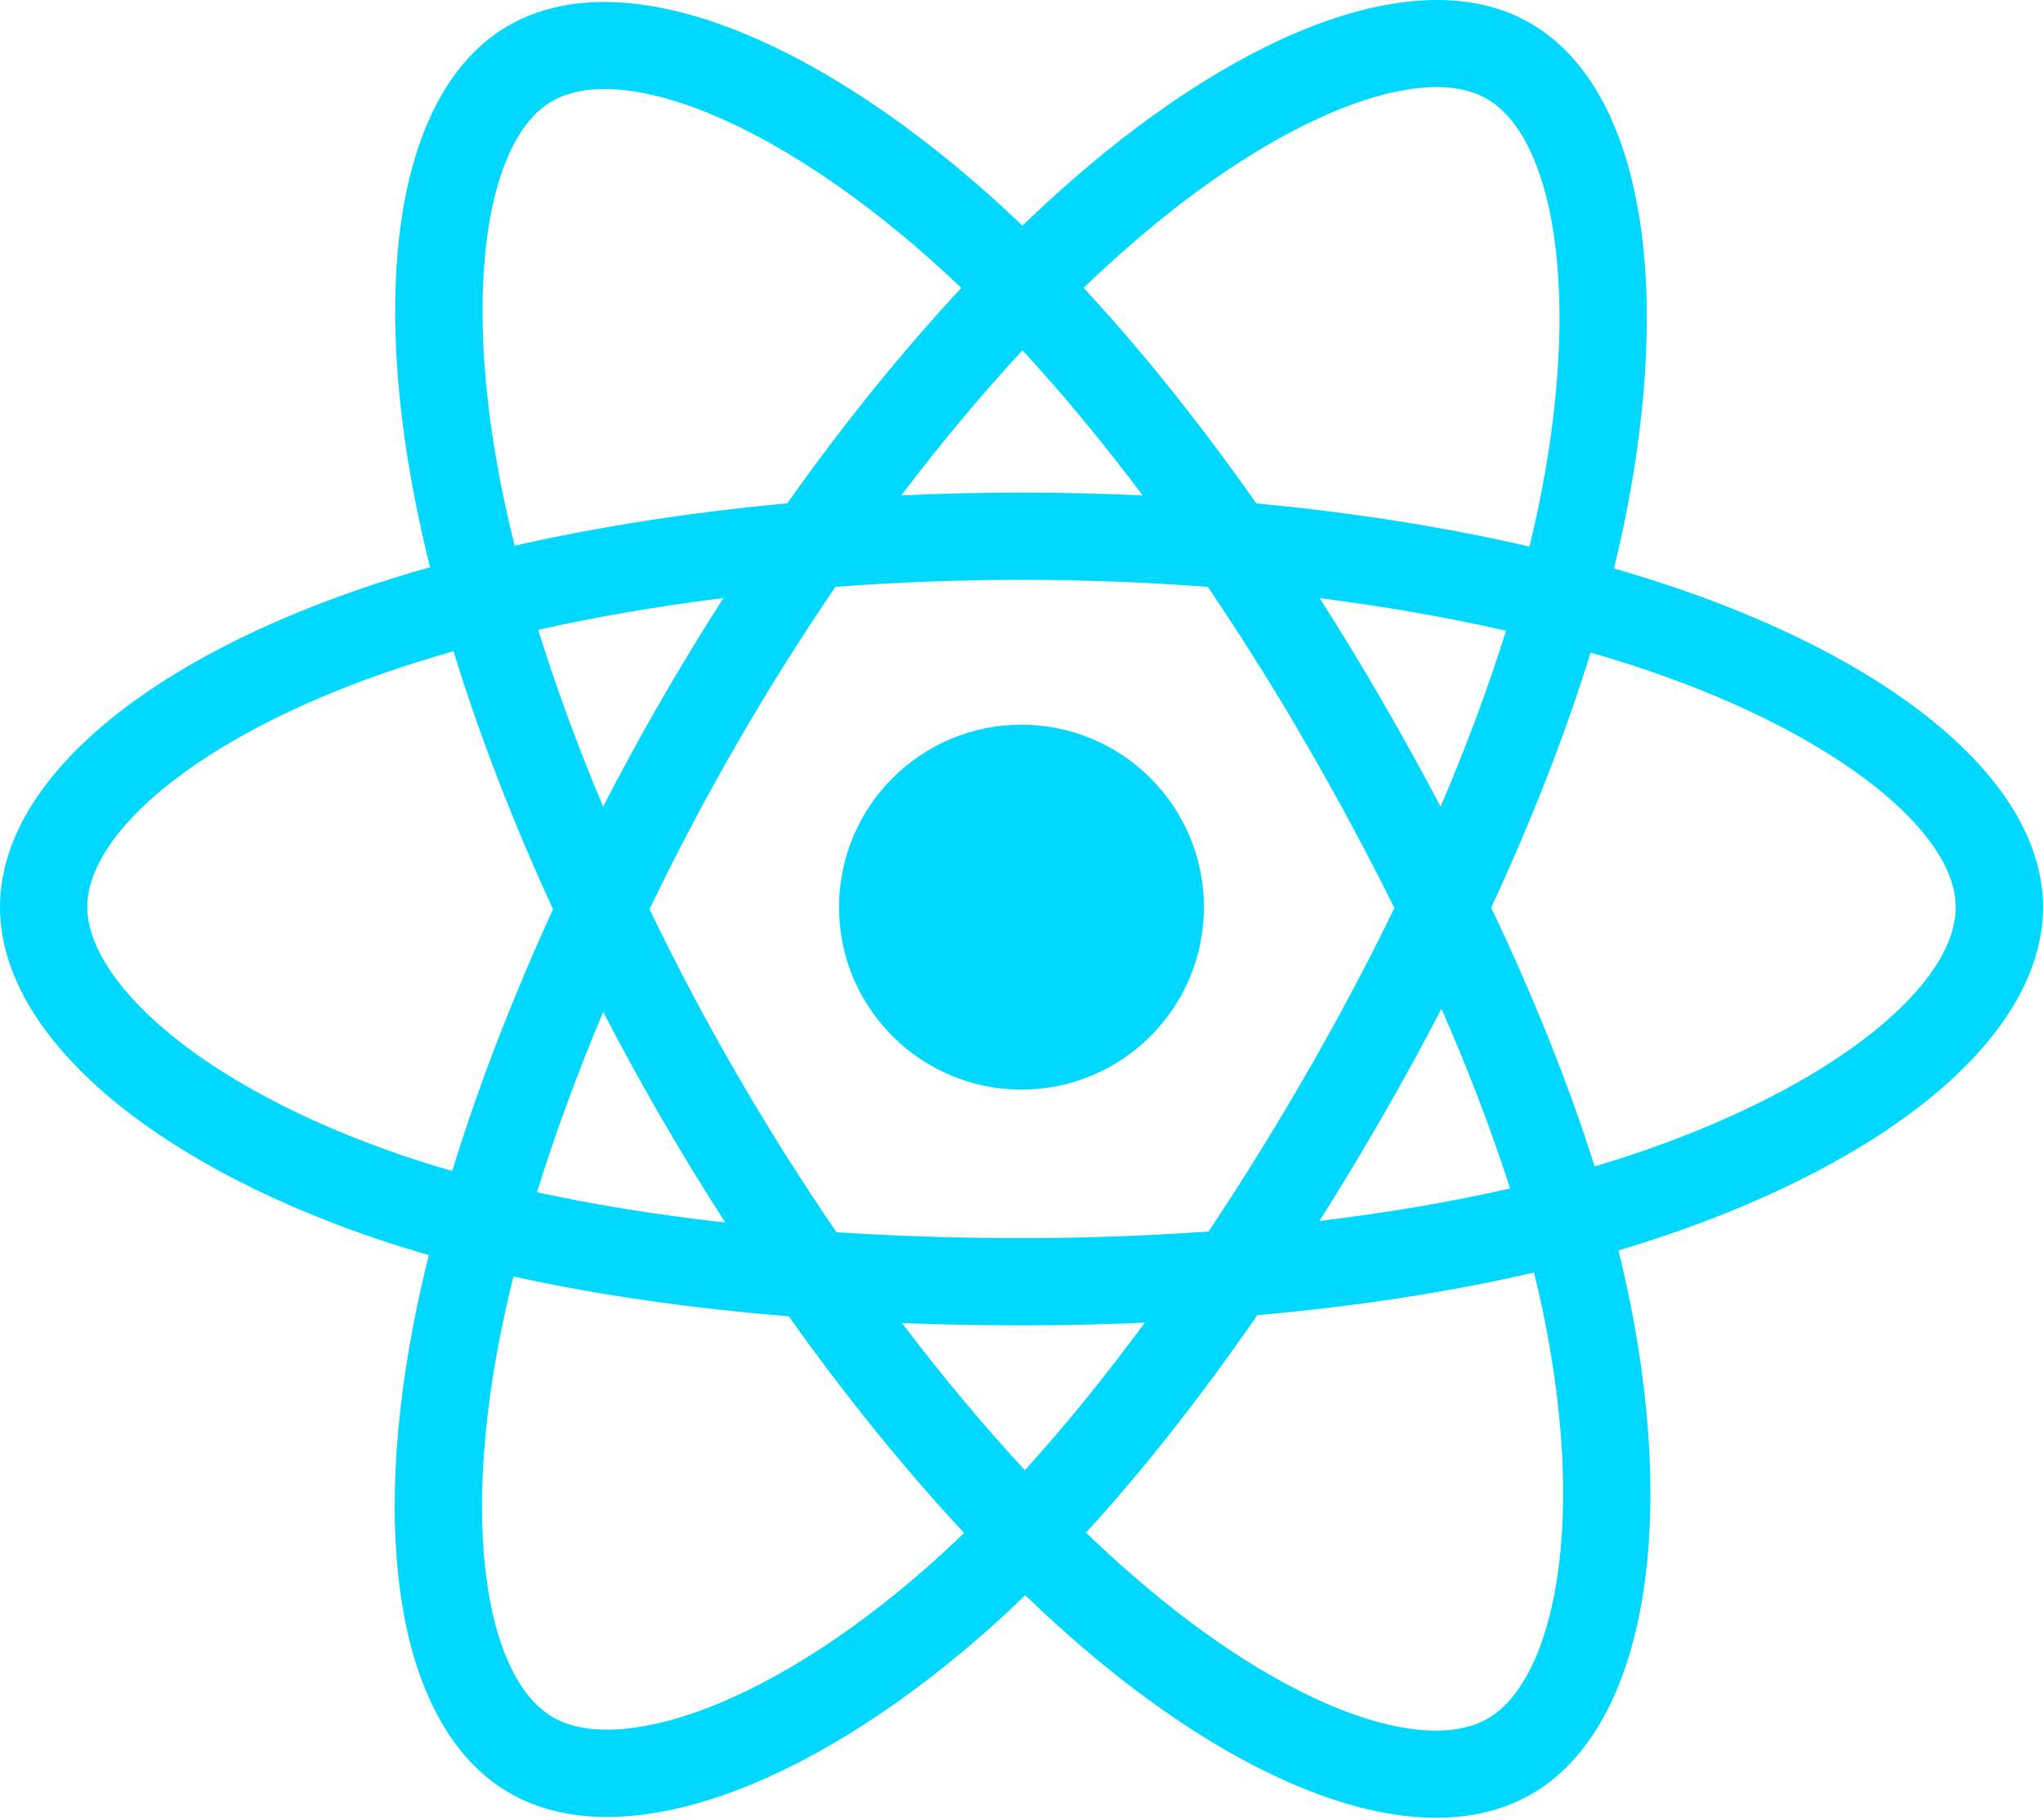
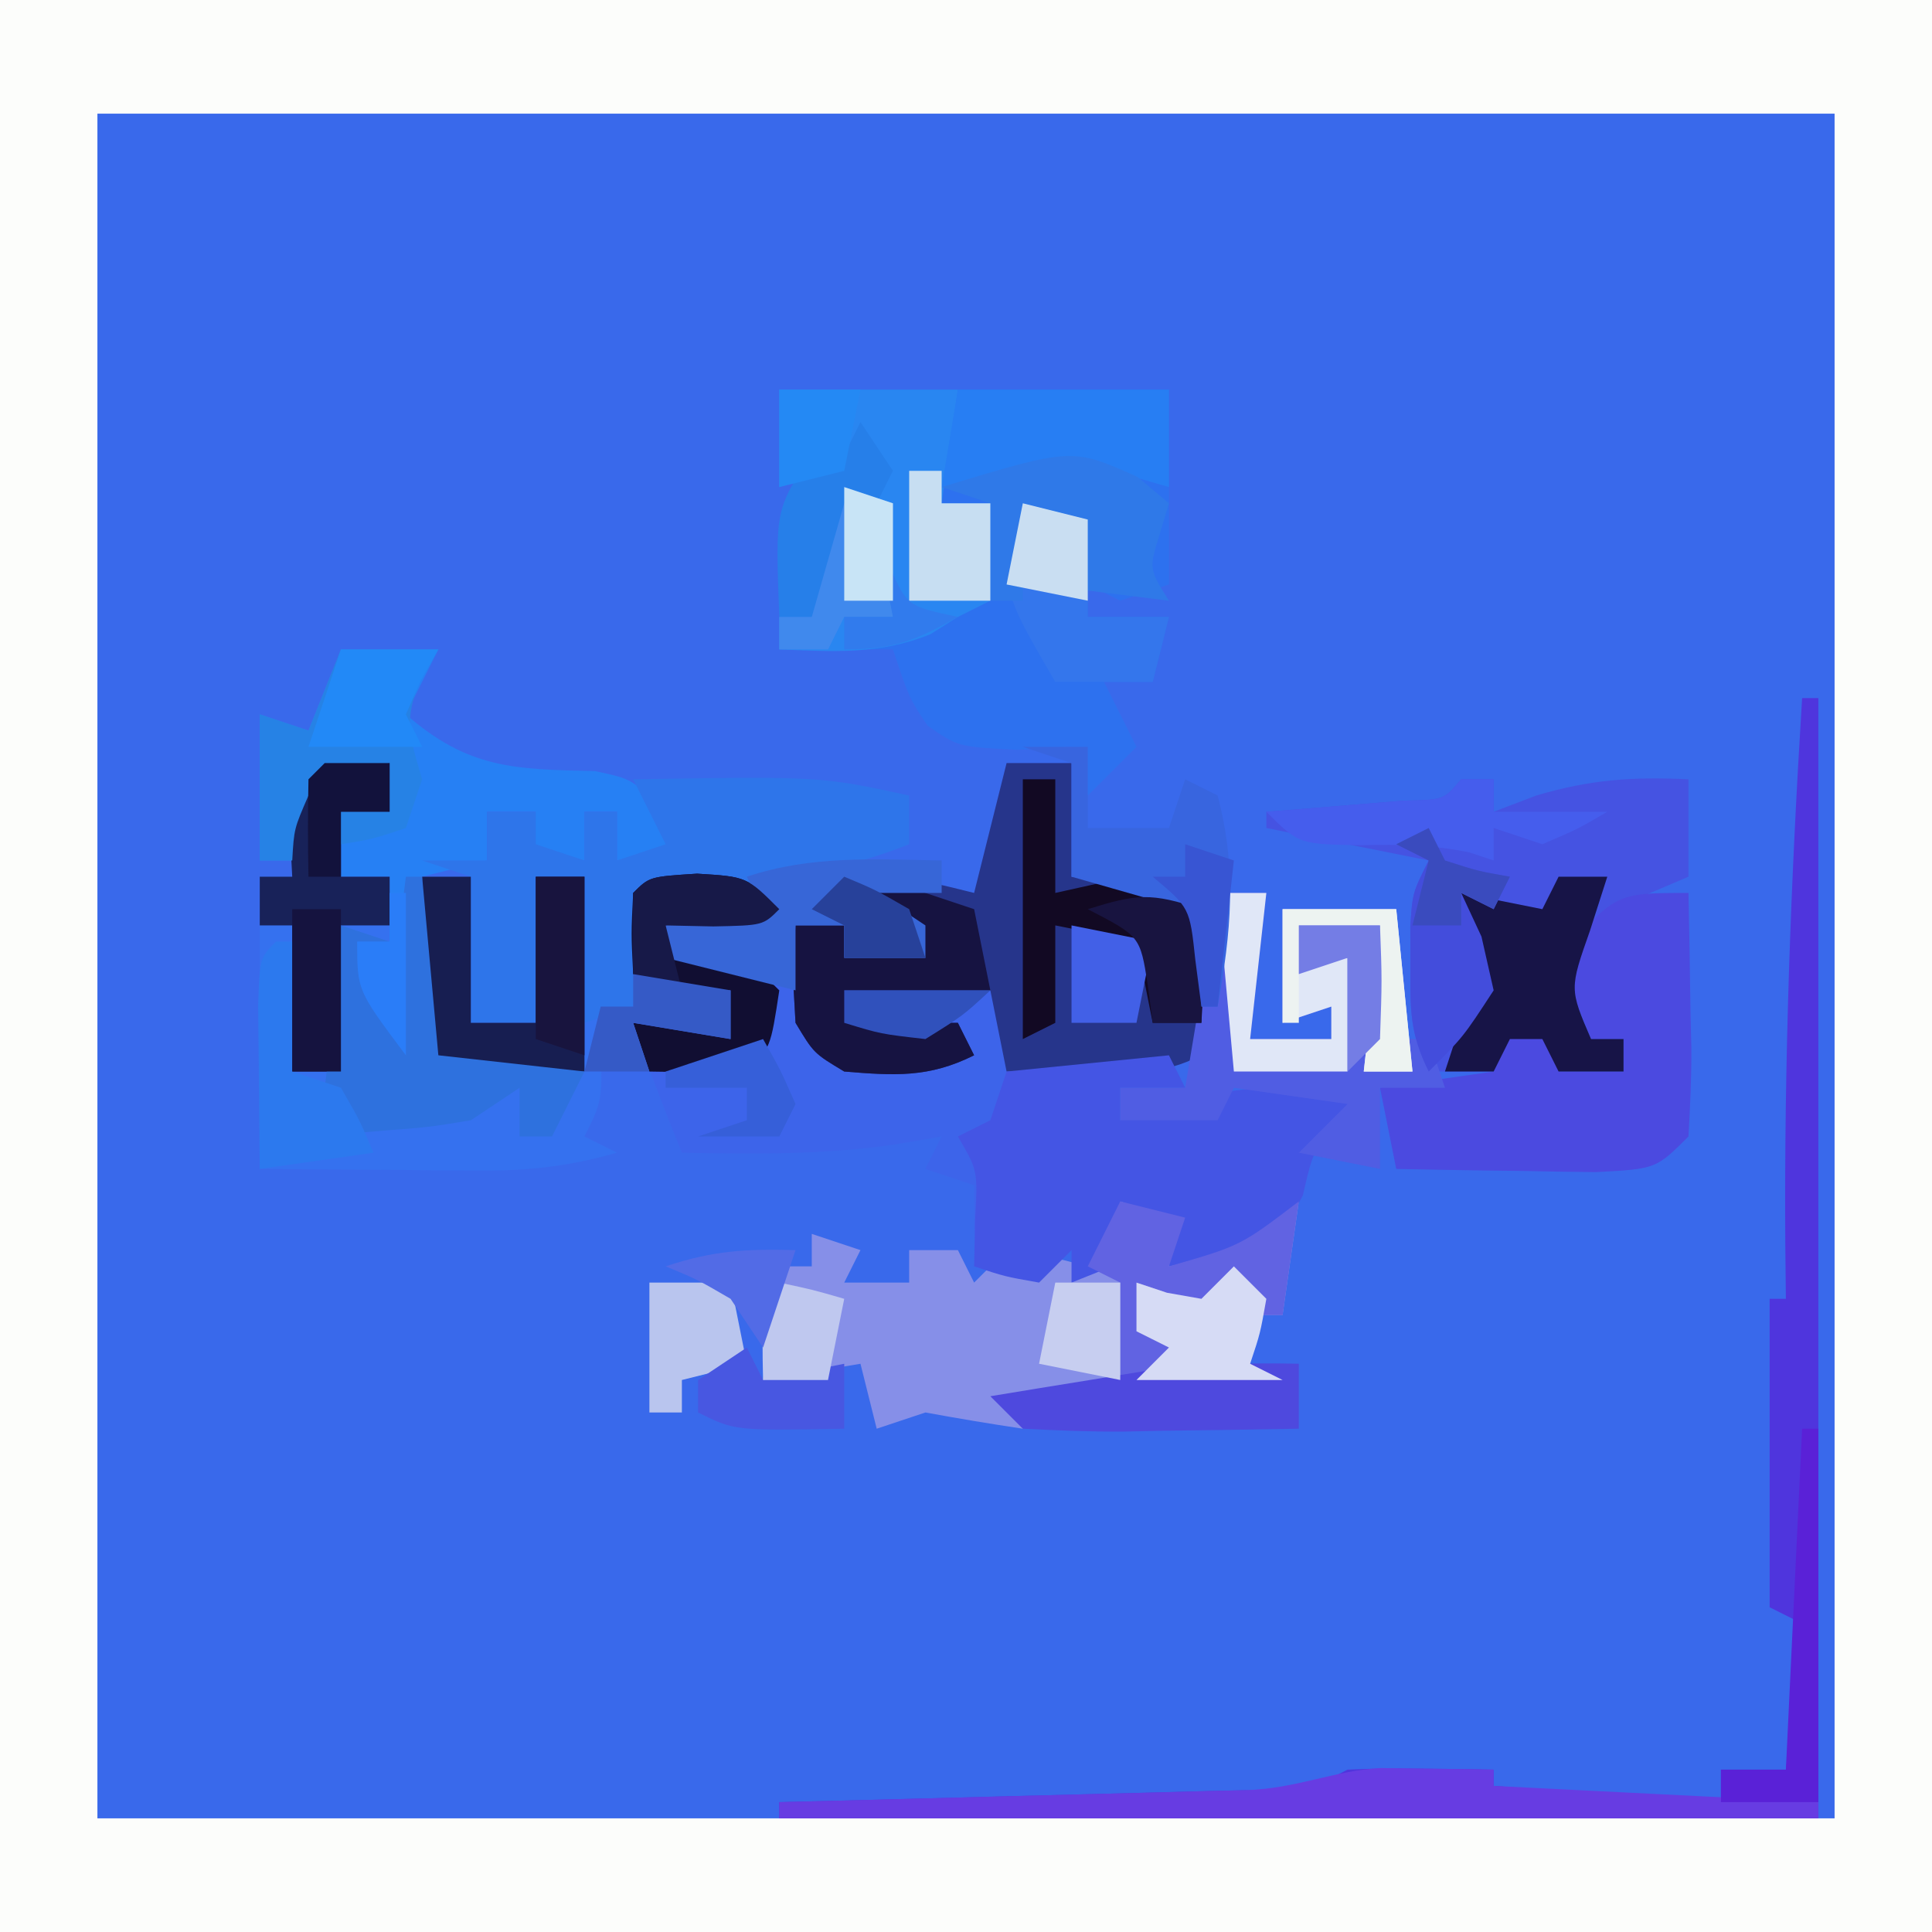
- <svg xmlns="http://www.w3.org/2000/svg" aria-hidden="true" role="img" class="iconify iconify--logos" width="35.93" height="32" preserveAspectRatio="xMidYMid meet" viewBox="0 0 256 228">
-   <path fill="#00D8FF" d="M210.483 73.824a171.49 171.49 0 0 0-8.24-2.597c.465-1.9.893-3.777 1.273-5.621c6.238-30.281 2.16-54.676-11.769-62.708c-13.355-7.7-35.196.329-57.254 19.526a171.23 171.23 0 0 0-6.375 5.848a155.866 155.866 0 0 0-4.241-3.917C100.759 3.829 77.587-4.822 63.673 3.233C50.33 10.957 46.379 33.89 51.995 62.588a170.974 170.974 0 0 0 1.892 8.48c-3.28.932-6.445 1.924-9.474 2.98C17.309 83.498 0 98.307 0 113.668c0 15.865 18.582 31.778 46.812 41.427a145.52 145.52 0 0 0 6.921 2.165a167.467 167.467 0 0 0-2.01 9.138c-5.354 28.2-1.173 50.591 12.134 58.266c13.744 7.926 36.812-.22 59.273-19.855a145.567 145.567 0 0 0 5.342-4.923a168.064 168.064 0 0 0 6.92 6.314c21.758 18.722 43.246 26.282 56.54 18.586c13.731-7.949 18.194-32.003 12.4-61.268a145.016 145.016 0 0 0-1.535-6.842c1.62-.48 3.21-.974 4.76-1.488c29.348-9.723 48.443-25.443 48.443-41.52c0-15.417-17.868-30.326-45.517-39.844Zm-6.365 70.984c-1.4.463-2.836.91-4.3 1.345c-3.24-10.257-7.612-21.163-12.963-32.432c5.106-11 9.31-21.767 12.459-31.957c2.619.758 5.16 1.557 7.61 2.4c23.69 8.156 38.14 20.213 38.14 29.504c0 9.896-15.606 22.743-40.946 31.14Zm-10.514 20.834c2.562 12.94 2.927 24.64 1.23 33.787c-1.524 8.219-4.59 13.698-8.382 15.893c-8.067 4.67-25.32-1.4-43.927-17.412a156.726 156.726 0 0 1-6.437-5.87c7.214-7.889 14.423-17.06 21.459-27.246c12.376-1.098 24.068-2.894 34.671-5.345a134.17 134.17 0 0 1 1.386 6.193ZM87.276 214.515c-7.882 2.783-14.16 2.863-17.955.675c-8.075-4.657-11.432-22.636-6.853-46.752a156.923 156.923 0 0 1 1.869-8.499c10.486 2.32 22.093 3.988 34.498 4.994c7.084 9.967 14.501 19.128 21.976 27.15a134.668 134.668 0 0 1-4.877 4.492c-9.933 8.682-19.886 14.842-28.658 17.94ZM50.35 144.747c-12.483-4.267-22.792-9.812-29.858-15.863c-6.35-5.437-9.555-10.836-9.555-15.216c0-9.322 13.897-21.212 37.076-29.293c2.813-.98 5.757-1.905 8.812-2.773c3.204 10.42 7.406 21.315 12.477 32.332c-5.137 11.18-9.399 22.249-12.634 32.792a134.718 134.718 0 0 1-6.318-1.979Zm12.378-84.26c-4.811-24.587-1.616-43.134 6.425-47.789c8.564-4.958 27.502 2.111 47.463 19.835a144.318 144.318 0 0 1 3.841 3.545c-7.438 7.987-14.787 17.08-21.808 26.988c-12.04 1.116-23.565 2.908-34.161 5.309a160.342 160.342 0 0 1-1.76-7.887Zm110.427 27.268a347.8 347.8 0 0 0-7.785-12.803c8.168 1.033 15.994 2.404 23.343 4.08c-2.206 7.072-4.956 14.465-8.193 22.045a381.151 381.151 0 0 0-7.365-13.322Zm-45.032-43.861c5.044 5.465 10.096 11.566 15.065 18.186a322.04 322.04 0 0 0-30.257-.006c4.974-6.559 10.069-12.652 15.192-18.18ZM82.802 87.83a323.167 323.167 0 0 0-7.227 13.238c-3.184-7.553-5.909-14.98-8.134-22.152c7.304-1.634 15.093-2.97 23.209-3.984a321.524 321.524 0 0 0-7.848 12.897Zm8.081 65.352c-8.385-.936-16.291-2.203-23.593-3.793c2.26-7.3 5.045-14.885 8.298-22.6a321.187 321.187 0 0 0 7.257 13.246c2.594 4.48 5.28 8.868 8.038 13.147Zm37.542 31.03c-5.184-5.592-10.354-11.779-15.403-18.433c4.902.192 9.899.29 14.978.29c5.218 0 10.376-.117 15.453-.343c-4.985 6.774-10.018 12.97-15.028 18.486Zm52.198-57.817c3.422 7.8 6.306 15.345 8.596 22.52c-7.422 1.694-15.436 3.058-23.88 4.071a382.417 382.417 0 0 0 7.859-13.026a347.403 347.403 0 0 0 7.425-13.565Zm-16.898 8.101a358.557 358.557 0 0 1-12.281 19.815a329.4 329.4 0 0 1-23.444.823c-7.967 0-15.716-.248-23.178-.732a310.202 310.202 0 0 1-12.513-19.846h.001a307.41 307.41 0 0 1-10.923-20.627a310.278 310.278 0 0 1 10.89-20.637l-.001.001a307.318 307.318 0 0 1 12.413-19.761c7.613-.576 15.42-.876 23.31-.876H128c7.926 0 15.743.303 23.354.883a329.357 329.357 0 0 1 12.335 19.695a358.489 358.489 0 0 1 11.036 20.54a329.472 329.472 0 0 1-11 20.722Zm22.56-122.124c8.572 4.944 11.906 24.881 6.52 51.026c-.344 1.668-.73 3.367-1.15 5.09c-10.622-2.452-22.155-4.275-34.23-5.408c-7.034-10.017-14.323-19.124-21.64-27.008a160.789 160.789 0 0 1 5.888-5.4c18.9-16.447 36.564-22.941 44.612-18.3ZM128 90.808c12.625 0 22.86 10.235 22.86 22.86s-10.235 22.86-22.86 22.86s-22.86-10.235-22.86-22.86s10.235-22.86 22.86-22.86Z" />
+ <svg xmlns="http://www.w3.org/2000/svg" version="1.1" width="119" height="119">
+   <path d="M0 0 C39.27 0 78.54 0 119 0 C119 39.27 119 78.54 119 119 C79.73 119 40.46 119 0 119 C0 79.73 0 40.46 0 0 Z " fill="#3969EB" transform="translate(0,0)" />
+   <path d="M0 0 C39.27 0 78.54 0 119 0 C119 39.27 119 78.54 119 119 C79.73 119 40.46 119 0 119 C0 79.73 0 40.46 0 0 Z M6 7 C6 41.65 6 76.3 6 112 C41.31 112 76.62 112 113 112 C113 77.35 113 42.7 113 7 C77.69 7 42.38 7 6 7 Z " fill="#FCFDFB" transform="translate(0,0)" />
+   <path d="M0 0 C1.32 0 2.64 0 4 0 C4 2.31 4 4.62 4 7 C5.702 7.217 5.702 7.217 7.438 7.438 C11 8 11 8 12 9 C12.072 10.519 12.084 12.042 12.062 13.562 C12.053 14.389 12.044 15.215 12.035 16.066 C12.024 16.704 12.012 17.343 12 18 C9.475 19.262 7.688 19.099 4.875 19.062 C3.965 19.053 3.055 19.044 2.117 19.035 C1.069 19.018 1.069 19.018 0 19 C-0.553 21.076 -1 22.844 -1 25 C-1.315 26.338 -1.646 27.672 -2 29 C-2 28.01 -2 27.02 -2 26 C-2.99 25.67 -3.98 25.34 -5 25 C-4.67 24.34 -4.34 23.68 -4 23 C-5.454 23.247 -5.454 23.247 -6.938 23.5 C-11.295 24.134 -15.606 24.09 -20 24 C-21.075 21.348 -22.095 18.716 -23 16 C-21.02 16.33 -19.04 16.66 -17 17 C-17 16.01 -17 15.02 -17 14 C-17.804 14.021 -18.609 14.041 -19.438 14.062 C-22 14 -22 14 -23 13 C-23.125 10.5 -23.125 10.5 -23 8 C-21.486 6.486 -20.075 6.787 -17.965 6.684 C-17.156 6.642 -16.347 6.6 -15.514 6.557 C-14.238 6.498 -14.238 6.498 -12.938 6.438 C-12.083 6.394 -11.229 6.351 -10.35 6.307 C-8.233 6.2 -6.117 6.1 -4 6 C-4 6.66 -4 7.32 -4 8 C-3.34 8 -2.68 8 -2 8 C-1.34 5.36 -0.68 2.72 0 0 Z " fill="#3D64EA" transform="translate(62,47)" />
+   <path d="M0 0 C7.92 0 15.84 0 24 0 C24 4 24 8 24 12 C23.01 12.33 22.02 12.66 21 13 C20.34 12.67 19.68 12.34 19 12 C19 12.66 19 13.32 19 14 C20.65 14 22.3 14 24 14 C23.67 15.32 23.34 16.64 23 18 C22.01 18 21.02 18 20 18 C20.66 19.32 21.32 20.64 22 22 C21.01 22.99 20.02 23.98 19 25 C18.67 24.01 18.34 23.02 18 22 C16.907 22.062 15.814 22.124 14.688 22.188 C11 22 11 22 9.125 20.688 C8 19 8 19 7 16 C4.69 16 2.38 16 0 16 C0 15.34 0 14.68 0 14 C0.66 13.67 1.32 13.34 2 13 C2.495 11.268 2.495 11.268 3 9.5 C3.495 7.768 3.495 7.768 4 6 C4.66 5.67 5.32 5.34 6 5 C2.224 4.702 2.224 4.702 0 6 C0 4.02 0 2.04 0 0 Z " fill="#2D71EF" transform="translate(48,24)" />
+   <path d="M0 0 C1.32 0 2.64 0 4 0 C4 0.99 4 1.98 4 3 C3.01 3 2.02 3 1 3 C1 4.32 1 5.64 1 7 C1.99 7 2.98 7 4 7 C4 8.32 4 9.64 4 11 C3.34 11 2.68 11 2 11 C2.66 12.32 3.32 13.64 4 15 C4.33 12.36 4.66 9.72 5 7 C6.32 7 7.64 7 9 7 C9 9.97 9 12.94 9 16 C10.32 16 11.64 16 13 16 C13 13.03 13 10.06 13 7 C13.99 7 14.98 7 16 7 C16.168 8.771 16.335 10.542 16.5 12.312 C16.593 13.299 16.686 14.285 16.781 15.301 C17.209 20.582 17.209 20.582 16 23 C16.66 23.33 17.32 23.66 18 24 C15.148 24.814 12.634 25.119 9.672 25.098 C8.873 25.094 8.073 25.091 7.25 25.088 C6.425 25.08 5.6 25.071 4.75 25.062 C3.91 25.058 3.069 25.053 2.203 25.049 C0.135 25.037 -1.932 25.019 -4 25 C-4 19 -4 13 -4 7 C-3.34 7 -2.68 7 -2 7 C-2.041 6.216 -2.083 5.433 -2.125 4.625 C-2 2 -2 2 0 0 Z " fill="#3571EF" transform="translate(20,47)" />
+   <path d="M0 0 C1.32 0.33 2.64 0.66 4 1 C3.67 1.99 3.34 2.98 3 4 C7.415 2.73 7.415 2.73 11 0 C10.67 2.31 10.34 4.62 10 7 C9.34 7 8.68 7 8 7 C8 7.99 8 8.98 8 10 C8.66 10.33 9.32 10.66 10 11 C8.519 11.073 8.519 11.073 7.008 11.148 C5.726 11.223 4.445 11.298 3.125 11.375 C1.211 11.479 1.211 11.479 -0.742 11.586 C-4.081 11.672 -4.081 11.672 -6 14 C-8.005 13.701 -10.006 13.366 -12 13 C-12.99 13.33 -13.98 13.66 -15 14 C-15.33 12.68 -15.66 11.36 -16 10 C-17.98 10.33 -19.96 10.66 -22 11 C-21.67 8.69 -21.34 6.38 -21 4 C-20.34 4 -19.68 4 -19 4 C-19 3.34 -19 2.68 -19 2 C-18.01 2.33 -17.02 2.66 -16 3 C-16.33 3.66 -16.66 4.32 -17 5 C-15.68 5 -14.36 5 -13 5 C-13 4.34 -13 3.68 -13 3 C-12.01 3 -11.02 3 -10 3 C-9.67 3.66 -9.34 4.32 -9 5 C-8.34 4.34 -7.68 3.68 -7 3 C-4.375 3.375 -4.375 3.375 -2 4 C-1.34 2.68 -0.68 1.36 0 0 Z " fill="#868FE8" transform="translate(69,74)" />
+   <path d="M0 0 C1.32 0 2.64 0 4 0 C4 2.31 4 4.62 4 7 C5.702 7.217 5.702 7.217 7.438 7.438 C11 8 11 8 12 9 C12.072 10.519 12.084 12.042 12.062 13.562 C12.053 14.389 12.044 15.215 12.035 16.066 C12.024 16.704 12.012 17.343 12 18 C9.475 19.262 7.688 19.099 4.875 19.062 C3.965 19.053 3.055 19.044 2.117 19.035 C1.069 19.018 1.069 19.018 0 19 C-0.33 17.35 -0.66 15.7 -1 14 C-3.97 14 -6.94 14 -10 14 C-9.67 14.66 -9.34 15.32 -9 16 C-7.02 16 -5.04 16 -3 16 C-2.67 16.66 -2.34 17.32 -2 18 C-4.799 19.399 -6.905 19.253 -10 19 C-11.875 17.875 -11.875 17.875 -13 16 C-13.188 12.812 -13.188 12.812 -13 10 C-12.01 10 -11.02 10 -10 10 C-10 10.66 -10 11.32 -10 12 C-8.35 12 -6.7 12 -5 12 C-5.959 9.669 -5.959 9.669 -9 8 C-6 7 -6 7 -2 8 C-1.34 5.36 -0.68 2.72 0 0 Z " fill="#26358B" transform="translate(62,47)" />
+   <path d="M0 0 C0.66 0 1.32 0 2 0 C2 0.66 2 1.32 2 2 C2.866 1.67 3.732 1.34 4.625 1 C7.957 0.013 10.552 -0.164 14 0 C14 1.98 14 3.96 14 6 C13.031 6.412 12.061 6.825 11.062 7.25 C7.93 8.65 7.93 8.65 7.062 11 C6.878 13.21 6.878 13.21 8 16 C8.66 16 9.32 16 10 16 C10 16.66 10 17.32 10 18 C8.68 18 7.36 18 6 18 C5.67 17.34 5.34 16.68 5 16 C4.34 16 3.68 16 3 16 C2.67 16.66 2.34 17.32 2 18 C0.68 18 -0.64 18 -2 18 C-3.183 15.634 -3.134 14.132 -3.125 11.5 C-3.129 10.309 -3.129 10.309 -3.133 9.094 C-3 7 -3 7 -2 5 C-5.3 4.34 -8.6 3.68 -12 3 C-12 2.67 -12 2.34 -12 2 C-11.218 1.939 -10.435 1.879 -9.629 1.816 C-8.617 1.733 -7.605 1.649 -6.562 1.562 C-5.553 1.481 -4.544 1.4 -3.504 1.316 C-1.064 1.268 -1.064 1.268 0 0 Z " fill="#4553E2" transform="translate(90,48)" />
+   <path d="M0 0 C0.33 0.66 0.66 1.32 1 2 C-0.32 2 -1.64 2 -3 2 C-3 2.66 -3 3.32 -3 4 C-2.01 3.67 -1.02 3.34 0 3 C4.086 1.813 7.763 1.851 12 2 C11.319 2.835 11.319 2.835 10.625 3.688 C8.868 5.919 8.868 5.919 8.25 8.625 C7 11 7 11 3.375 12.312 C2.261 12.539 1.147 12.766 0 13 C0 12.01 0 11.02 0 10 C-0.99 9.67 -1.98 9.34 -3 9 C-3 9.66 -3 10.32 -3 11 C-2.34 11.33 -1.68 11.66 -1 12 C-2.65 12.66 -4.3 13.32 -6 14 C-6 13.34 -6 12.68 -6 12 C-6.66 12.66 -7.32 13.32 -8 14 C-10.125 13.625 -10.125 13.625 -12 13 C-11.979 12.051 -11.959 11.102 -11.938 10.125 C-11.774 7.093 -11.774 7.093 -13 5 C-12.34 4.67 -11.68 4.34 -11 4 C-10.67 3.01 -10.34 2.02 -10 1 C-6.7 0.67 -3.4 0.34 0 0 Z " fill="#4455E4" transform="translate(72,65)" />
+   <path d="M0 0 C0.33 0 0.66 0 1 0 C1 22.77 1 45.54 1 69 C-20.12 69 -41.24 69 -63 69 C-63 68.67 -63 68.34 -63 68 C-61.463 67.962 -61.463 67.962 -59.895 67.924 C-56.106 67.83 -52.317 67.73 -48.529 67.628 C-46.886 67.584 -45.244 67.543 -43.602 67.503 C-41.246 67.445 -38.891 67.381 -36.535 67.316 C-35.797 67.3 -35.058 67.283 -34.297 67.266 C-30.857 67.465 -30.857 67.465 -28 66 C-26.481 65.928 -24.958 65.916 -23.438 65.938 C-22.198 65.951 -22.198 65.951 -20.934 65.965 C-19.976 65.982 -19.976 65.982 -19 66 C-19 66.33 -19 66.66 -19 67 C-12.07 67.495 -12.07 67.495 -5 68 C-5 67.34 -5 66.68 -5 66 C-3.68 66 -2.36 66 -1 66 C-0.67 63.03 -0.34 60.06 0 57 C-0.99 56.505 -0.99 56.505 -2 56 C-2 49.73 -2 43.46 -2 37 C-1.67 37 -1.34 37 -1 37 C-1.012 35.921 -1.023 34.842 -1.035 33.73 C-1.116 22.452 -0.699 11.256 0 0 Z " fill="#4F35DD" transform="translate(111,43)" />
+   <path d="M0 0 C0.054 2.459 0.094 4.916 0.125 7.375 C0.142 8.074 0.159 8.772 0.176 9.492 C0.193 11.329 0.103 13.166 0 15 C-2 17 -2 17 -5.695 17.195 C-7.172 17.182 -8.649 17.158 -10.125 17.125 C-10.879 17.116 -11.633 17.107 -12.41 17.098 C-14.274 17.074 -16.137 17.038 -18 17 C-18.33 15.35 -18.66 13.7 -19 12 C-15.535 11.505 -15.535 11.505 -12 11 C-11.67 10.01 -11.34 9.02 -11 8 C-10.01 8.33 -9.02 8.66 -8 9 C-8 9.66 -8 10.32 -8 11 C-6.68 11 -5.36 11 -4 11 C-4 10.34 -4 9.68 -4 9 C-4.66 9 -5.32 9 -6 9 C-6.66 7.35 -7.32 5.7 -8 4 C-4.5 0 -4.5 0 0 0 Z " fill="#4B4AE0" transform="translate(104,55)" />
+   <path d="M0 0 C1.98 0 3.96 0 6 0 C5.34 1.32 4.68 2.64 4 4 C7.849 7.367 10.713 7.385 15.66 7.496 C18 8 18 8 19.809 10.035 C20.202 10.684 20.595 11.332 21 12 C19.68 12.33 18.36 12.66 17 13 C17 12.01 17 11.02 17 10 C16.34 10 15.68 10 15 10 C15 10.99 15 11.98 15 13 C13.68 12.67 12.36 12.34 11 12 C11.33 11.34 11.66 10.68 12 10 C11.01 10 10.02 10 9 10 C9 10.99 9 11.98 9 13 C7.68 13.33 6.36 13.66 5 14 C4.67 17.63 4.34 21.26 4 25 C1 21 1 21 1 18 C1.66 18 2.32 18 3 18 C3 16.68 3 15.36 3 14 C2.01 14 1.02 14 0 14 C0 12.68 0 11.36 0 10 C0.99 10 1.98 10 3 10 C3 9.01 3 8.02 3 7 C0.49 7.703 0.49 7.703 -2 9 C-2.887 11.041 -2.887 11.041 -3 13 C-3.66 13 -4.32 13 -5 13 C-5 10.03 -5 7.06 -5 4 C-4.01 4.33 -3.02 4.66 -2 5 C-1.34 3.35 -0.68 1.7 0 0 Z " fill="#2680F4" transform="translate(21,40)" />
+   <path d="M0 0 C11.522 -0.185 11.522 -0.185 17 1 C17 1.99 17 2.98 17 4 C11.721 6.084 6.605 6.579 1 7 C0.67 9.31 0.34 11.62 0 14 C-0.99 14.33 -1.98 14.66 -3 15 C-3 12.03 -3 9.06 -3 6 C-3.99 6 -4.98 6 -6 6 C-6 8.97 -6 11.94 -6 15 C-7.32 15 -8.64 15 -10 15 C-10 12.03 -10 9.06 -10 6 C-10.99 5.67 -11.98 5.34 -13 5 C-11.68 5 -10.36 5 -9 5 C-9 4.01 -9 3.02 -9 2 C-8.01 2 -7.02 2 -6 2 C-6 2.66 -6 3.32 -6 4 C-5.01 4.33 -4.02 4.66 -3 5 C-3 4.01 -3 3.02 -3 2 C-2.34 2 -1.68 2 -1 2 C-1 2.99 -1 3.98 -1 5 C-0.01 4.67 0.98 4.34 2 4 C1.34 2.68 0.68 1.36 0 0 Z " fill="#2E75EA" transform="translate(39,48)" />
+   <path d="M0 0 C0.99 0 1.98 0 3 0 C2.67 2.97 2.34 5.94 2 9 C3.65 9 5.3 9 7 9 C7 8.34 7 7.68 7 7 C6.01 7.33 5.02 7.66 4 8 C4 5.69 4 3.38 4 1 C6.31 1 8.62 1 11 1 C11 3.64 11 6.28 11 9 C11.66 9 12.32 9 13 9 C13.33 9.99 13.66 10.98 14 12 C12.68 12 11.36 12 10 12 C10 13.65 10 15.3 10 17 C8.35 16.67 6.7 16.34 5 16 C5.99 15.01 6.98 14.02 8 13 C5.69 12.67 3.38 12.34 1 12 C0.67 12.66 0.34 13.32 0 14 C-1.98 14 -3.96 14 -6 14 C-6 13.34 -6 12.68 -6 12 C-4.68 12 -3.36 12 -2 12 C-1.34 8.04 -0.68 4.08 0 0 Z " fill="#505DE3" transform="translate(75,55)" />
+   <path d="M0 0 C3.63 0 7.26 0 11 0 C10.67 2.31 10.34 4.62 10 7 C10.99 7 11.98 7 13 7 C13 8.98 13 10.96 13 13 C12.01 13.495 12.01 13.495 11 14 C10.443 14.351 9.886 14.701 9.312 15.062 C6.161 16.34 3.365 16.129 0 16 C0 15.34 0 14.68 0 14 C0.66 13.67 1.32 13.34 2 13 C2.495 11.268 2.495 11.268 3 9.5 C3.495 7.768 3.495 7.768 4 6 C4.66 5.67 5.32 5.34 6 5 C2.224 4.702 2.224 4.702 0 6 C0 4.02 0 2.04 0 0 Z " fill="#2986F1" transform="translate(48,24)" />
+   <path d="M0 0 C1.32 0.33 2.64 0.66 4 1 C3.67 1.99 3.34 2.98 3 4 C7.415 2.73 7.415 2.73 11 0 C10.67 2.31 10.34 4.62 10 7 C9.34 7 8.68 7 8 7 C8 7.99 8 8.98 8 10 C8.66 10.33 9.32 10.66 10 11 C6.7 11 3.4 11 0 11 C0 9.02 0 7.04 0 5 C-0.66 4.67 -1.32 4.34 -2 4 C-1.34 2.68 -0.68 1.36 0 0 Z " fill="#6163E2" transform="translate(69,74)" />
+   <path d="M0 0 C0.99 0 1.98 0 3 0 C3 2.97 3 5.94 3 9 C4.32 9 5.64 9 7 9 C7 6.03 7 3.06 7 0 C7.99 0 8.98 0 10 0 C10 3.96 10 7.92 10 12 C3.066 12.098 3.066 12.098 1 12 C0 11 0 11 -0.098 8.496 C-0.086 7.487 -0.074 6.477 -0.062 5.438 C-0.053 4.426 -0.044 3.414 -0.035 2.371 C-0.024 1.589 -0.012 0.806 0 0 Z " fill="#171E51" transform="translate(26,54)" />
+   <path d="M0 0 C1.236 0.017 1.236 0.017 2.496 0.035 C3.322 0.044 4.149 0.053 5 0.062 C5.638 0.074 6.276 0.086 6.934 0.098 C6.934 0.428 6.934 0.758 6.934 1.098 C13.534 1.428 20.134 1.758 26.934 2.098 C26.934 2.428 26.934 2.758 26.934 3.098 C5.814 3.098 -15.306 3.098 -37.066 3.098 C-37.066 2.768 -37.066 2.438 -37.066 2.098 C-35.529 2.06 -35.529 2.06 -33.961 2.022 C-30.172 1.928 -26.384 1.828 -22.595 1.725 C-20.953 1.682 -19.311 1.64 -17.668 1.6 C-15.313 1.543 -12.957 1.479 -10.602 1.414 C-9.863 1.397 -9.124 1.381 -8.364 1.363 C-5.183 1.27 -2.841 0.134 0 0 Z " fill="#673CE2" transform="translate(85.06641,108.9023)" />
+   <path d="M0 0 C1.32 0 2.64 0 4 0 C4 0.99 4 1.98 4 3 C3.01 3 2.02 3 1 3 C1 4.32 1 5.64 1 7 C1.99 7 2.98 7 4 7 C4 7.99 4 8.98 4 10 C3.01 10 2.02 10 1 10 C1 12.97 1 15.94 1 19 C0.01 19 -0.98 19 -2 19 C-2 16.03 -2 13.06 -2 10 C-2.66 10 -3.32 10 -4 10 C-4 9.01 -4 8.02 -4 7 C-3.34 7 -2.68 7 -2 7 C-2.041 6.216 -2.083 5.433 -2.125 4.625 C-2 2 -2 2 0 0 Z " fill="#182259" transform="translate(20,47)" />
+   <path d="M0 0 C0.33 0 0.66 0 1 0 C1.33 3.63 1.66 7.26 2 11 C4.97 11.33 7.94 11.66 11 12 C10.34 13.32 9.68 14.64 9 16 C8.34 16 7.68 16 7 16 C7 15.01 7 14.02 7 13 C6.01 13.66 5.02 14.32 4 15 C1.52 15.414 1.52 15.414 -1.188 15.625 C-2.089 15.7 -2.99 15.775 -3.918 15.852 C-4.605 15.901 -5.292 15.95 -6 16 C-5.67 15.01 -5.34 14.02 -5 13 C-4.78 11.275 -4.595 9.545 -4.438 7.812 C-4.354 6.911 -4.27 6.01 -4.184 5.082 C-4.123 4.395 -4.062 3.708 -4 3 C-3.01 3.33 -2.02 3.66 -1 4 C-1.66 4 -2.32 4 -3 4 C-2.34 5.32 -1.68 6.64 -1 8 C-0.67 5.36 -0.34 2.72 0 0 Z " fill="#2E71DE" transform="translate(25,54)" />
+   <path d="M0 0 C1.98 0.66 3.96 1.32 6 2 C6.33 3.65 6.66 5.3 7 7 C4.03 7 1.06 7 -2 7 C-1.67 7.66 -1.34 8.32 -1 9 C0.98 9 2.96 9 5 9 C5.33 9.66 5.66 10.32 6 11 C3.201 12.399 1.095 12.253 -2 12 C-3.875 10.875 -3.875 10.875 -5 9 C-5.188 5.812 -5.188 5.812 -5 3 C-4.01 3 -3.02 3 -2 3 C-2 3.66 -2 4.32 -2 5 C-0.35 5 1.3 5 3 5 C2.041 2.669 2.041 2.669 -1 1 C-0.67 0.67 -0.34 0.34 0 0 Z " fill="#161341" transform="translate(54,54)" />
+   <path d="M0 0 C4.29 0 8.58 0 13 0 C13 1.98 13 3.96 13 6 C12.361 5.814 11.721 5.629 11.062 5.438 C6.927 4.847 3.115 5.417 -1 6 C-0.67 4.02 -0.34 2.04 0 0 Z " fill="#277EF3" transform="translate(59,24)" />
+   <path d="M0 0 C1.98 0 3.96 0 6 0 C5.649 0.578 5.299 1.155 4.938 1.75 C3.826 4.418 4.217 5.304 5 8 C4.67 8.99 4.34 9.98 4 11 C1.938 11.688 1.938 11.688 0 12 C0 11.34 0 10.68 0 10 C0.99 10 1.98 10 3 10 C3 9.01 3 8.02 3 7 C0.49 7.703 0.49 7.703 -2 9 C-2.887 11.041 -2.887 11.041 -3 13 C-3.66 13 -4.32 13 -5 13 C-5 10.03 -5 7.06 -5 4 C-4.01 4.33 -3.02 4.66 -2 5 C-1.34 3.35 -0.68 1.7 0 0 Z " fill="#2682E5" transform="translate(21,40)" />
+   <path d="M0 0 C0.66 0 1.32 0 2 0 C2 2.31 2 4.62 2 7 C2.928 6.794 3.856 6.588 4.812 6.375 C8 6 8 6 11 8 C11.188 11.625 11.188 11.625 11 15 C10.01 15 9.02 15 8 15 C7.67 13.35 7.34 11.7 7 10 C5.35 9.67 3.7 9.34 2 9 C2 10.98 2 12.96 2 15 C1.01 15.495 1.01 15.495 0 16 C0 10.72 0 5.44 0 0 Z " fill="#120923" transform="translate(63,48)" />
+   <path d="M0 0 C0.99 0 1.98 0 3 0 C2.649 1.093 2.299 2.186 1.938 3.312 C0.67 6.909 0.67 6.909 2 10 C2.66 10 3.32 10 4 10 C4 10.66 4 11.32 4 12 C2.68 12 1.36 12 0 12 C-0.33 11.34 -0.66 10.68 -1 10 C-1.66 10 -2.32 10 -3 10 C-3.33 10.66 -3.66 11.32 -4 12 C-4.99 12 -5.98 12 -7 12 C-6.649 10.928 -6.299 9.855 -5.938 8.75 C-4.933 4.746 -4.933 4.746 -6 1 C-4.35 1.33 -2.7 1.66 -1 2 C-0.67 1.34 -0.34 0.68 0 0 Z " fill="#171447" transform="translate(96,54)" />
+   <path d="M0 0 C3.062 0.188 3.062 0.188 5.062 2.188 C4.062 3.188 4.062 3.188 1 3.25 C0.031 3.229 -0.939 3.209 -1.938 3.188 C-1.938 3.848 -1.938 4.508 -1.938 5.188 C-1.154 5.146 -0.37 5.105 0.438 5.062 C3.062 5.188 3.062 5.188 5.062 7.188 C4.527 10.723 4.527 10.723 3.062 12.188 C1.063 12.228 -0.938 12.23 -2.938 12.188 C-3.268 11.197 -3.598 10.207 -3.938 9.188 C-0.968 9.682 -0.968 9.682 2.062 10.188 C2.062 9.197 2.062 8.207 2.062 7.188 C1.258 7.208 0.454 7.229 -0.375 7.25 C-2.938 7.188 -2.938 7.188 -3.938 6.188 C-4.062 3.688 -4.062 3.688 -3.938 1.188 C-2.938 0.188 -2.938 0.188 0 0 Z " fill="#110E32" transform="translate(42.9375,53.8125)" />
+   <path d="M0 0 C0.99 0 1.98 0 3 0 C2.67 2.97 2.34 5.94 2 9 C3.65 9 5.3 9 7 9 C7 8.34 7 7.68 7 7 C6.01 7.33 5.02 7.66 4 8 C4 5.69 4 3.38 4 1 C6.31 1 8.62 1 11 1 C11.33 4.3 11.66 7.6 12 11 C11.01 11 10.02 11 9 11 C9.33 8.03 9.66 5.06 10 2 C8.35 2 6.7 2 5 2 C5.33 2.66 5.66 3.32 6 4 C6.66 4 7.32 4 8 4 C8 6.31 8 8.62 8 11 C5.69 11 3.38 11 1 11 C0.67 7.37 0.34 3.74 0 0 Z " fill="#E0E7F7" transform="translate(75,55)" />
+   <path d="M0 0 C0 0.66 0 1.32 0 2 C-1.32 2 -2.64 2 -4 2 C-3.01 2.66 -2.02 3.32 -1 4 C-1 4.66 -1 5.32 -1 6 C-2.65 6 -4.3 6 -6 6 C-6 5.34 -6 4.68 -6 4 C-6.99 4 -7.98 4 -9 4 C-9 5.32 -9 6.64 -9 8 C-11.64 7.34 -14.28 6.68 -17 6 C-17 5.34 -17 4.68 -17 4 C-15.02 3.67 -13.04 3.34 -11 3 C-11.33 2.34 -11.66 1.68 -12 1 C-8.019 -0.327 -4.15 -0.069 0 0 Z " fill="#3766D7" transform="translate(58,53)" />
+   <path d="M0 0 C1.98 0.495 1.98 0.495 4 1 C4 2.98 4 4.96 4 7 C5.65 7 7.3 7 9 7 C8.67 8.32 8.34 9.64 8 11 C6.02 11 4.04 11 2 11 C-1.077 5.708 -1.077 5.708 -0.688 2.125 C-0.461 1.424 -0.234 0.723 0 0 Z " fill="#3476EC" transform="translate(63,31)" />
+   <path d="M0 0 C0.639 0.536 1.279 1.073 1.938 1.625 C1.752 2.244 1.566 2.862 1.375 3.5 C0.701 5.667 0.701 5.667 1.938 7.625 C-0.703 7.295 -3.342 6.965 -6.062 6.625 C-5.072 6.295 -4.082 5.965 -3.062 5.625 C-3.393 4.635 -3.723 3.645 -4.062 2.625 C-5.053 2.625 -6.043 2.625 -7.062 2.625 C-7.062 4.275 -7.062 5.925 -7.062 7.625 C-7.723 7.625 -8.383 7.625 -9.062 7.625 C-9.062 5.645 -9.062 3.665 -9.062 1.625 C-10.053 1.295 -11.043 0.965 -12.062 0.625 C-4.027 -1.808 -4.027 -1.808 0 0 Z " fill="#2F79E8" transform="translate(70.0625,29.375)" />
+   <path d="M0 0 C0 1.32 0 2.64 0 4 C-2.792 4.054 -5.583 4.094 -8.375 4.125 C-9.169 4.142 -9.963 4.159 -10.781 4.176 C-12.855 4.193 -14.929 4.103 -17 4 C-17.66 3.34 -18.32 2.68 -19 2 C-16.959 1.661 -14.917 1.329 -12.875 1 C-11.738 0.814 -10.601 0.629 -9.43 0.438 C-6.239 0.03 -3.212 -0.078 0 0 Z " fill="#4E49DE" transform="translate(80,84)" />
+   <path d="M0 0 C0.33 0.66 0.66 1.32 1 2 C3.025 2.652 3.025 2.652 5 3 C4.67 3.66 4.34 4.32 4 5 C3.34 4.67 2.68 4.34 2 4 C2.619 5.33 2.619 5.33 3.25 6.688 C3.498 7.781 3.745 8.874 4 10 C2.125 12.875 2.125 12.875 0 15 C-1.183 12.634 -1.134 11.132 -1.125 8.5 C-1.128 7.706 -1.13 6.912 -1.133 6.094 C-1 4 -1 4 0 2 C-0.66 1.67 -1.32 1.34 -2 1 C-1.34 0.67 -0.68 0.34 0 0 Z " fill="#434DDC" transform="translate(88,51)" />
+   <path d="M0 0 C1.32 0 2.64 0 4 0 C4 1.65 4 3.3 4 5 C5.65 5 7.3 5 9 5 C9.33 4.01 9.66 3.02 10 2 C10.66 2.33 11.32 2.66 12 3 C13.198 7.575 12.832 11.38 12 16 C11.67 16 11.34 16 11 16 C10.67 14.02 10.34 12.04 10 10 C7.69 9.34 5.38 8.68 3 8 C3 5.69 3 3.38 3 1 C2.01 0.67 1.02 0.34 0 0 Z " fill="#3865DF" transform="translate(63,46)" />
+   <path d="M0 0 C0.33 0 0.66 0 1 0 C1 2.64 1 5.28 1 8 C1.99 8.33 2.98 8.66 4 9 C5.188 11.062 5.188 11.062 6 13 C3.69 13.33 1.38 13.66 -1 14 C-1.027 11.854 -1.046 9.708 -1.062 7.562 C-1.074 6.368 -1.086 5.173 -1.098 3.941 C-1 1 -1 1 0 0 Z " fill="#2C79EE" transform="translate(17,58)" />
+   <path d="M0 0 C0.66 0 1.32 0 2 0 C2 0.66 2 1.32 2 2 C4.31 2 6.62 2 9 2 C7.188 3.062 7.188 3.062 5 4 C4.01 3.67 3.02 3.34 2 3 C2 3.66 2 4.32 2 5 C1.505 4.835 1.01 4.67 0.5 4.5 C-1.848 4.03 -3.746 3.998 -6.125 4.062 C-10 4 -10 4 -12 2 C-11.218 1.939 -10.435 1.879 -9.629 1.816 C-8.617 1.733 -7.605 1.649 -6.562 1.562 C-5.553 1.481 -4.544 1.4 -3.504 1.316 C-1.064 1.268 -1.064 1.268 0 0 Z " fill="#455DED" transform="translate(90,48)" />
+   <path d="M0 0 C0.33 0 0.66 0 1 0 C1 7.59 1 15.18 1 23 C-0.98 23 -2.96 23 -5 23 C-5 22.34 -5 21.68 -5 21 C-3.68 21 -2.36 21 -1 21 C-0.67 14.07 -0.34 7.14 0 0 Z " fill="#5A21D7" transform="translate(111,88)" />
+   <path d="M0 0 C1.65 0 3.3 0 5 0 C5.33 1.65 5.66 3.3 6 5 C4.68 5.33 3.36 5.66 2 6 C2 6.66 2 7.32 2 8 C1.34 8 0.68 8 0 8 C0 5.36 0 2.72 0 0 Z " fill="#B9C5EE" transform="translate(40,79)" />
+   <path d="M0 0 C0.99 0.33 1.98 0.66 3 1 C3 3.31 3 5.62 3 8 C2.01 8 1.02 8 0 8 C-0.33 8.66 -0.66 9.32 -1 10 C-1.99 10 -2.98 10 -4 10 C-4 9.34 -4 8.68 -4 8 C-3.34 7.67 -2.68 7.34 -2 7 C-1.269 4.686 -0.599 2.352 0 0 Z " fill="#4089ED" transform="translate(52,30)" />
+   <path d="M0 0 C0.66 0.66 1.32 1.32 2 2 C1.625 4.125 1.625 4.125 1 6 C1.66 6.33 2.32 6.66 3 7 C0.03 7 -2.94 7 -6 7 C-5.34 6.34 -4.68 5.68 -4 5 C-4.66 4.67 -5.32 4.34 -6 4 C-6 3.01 -6 2.02 -6 1 C-5.381 1.206 -4.763 1.413 -4.125 1.625 C-3.073 1.811 -3.073 1.811 -2 2 C-1.34 1.34 -0.68 0.68 0 0 Z " fill="#D6DBF5" transform="translate(76,78)" />
+   <path d="M0 0 C0.66 0.99 1.32 1.98 2 3 C1.67 3.66 1.34 4.32 1 5 C0.34 5 -0.32 5 -1 5 C-1.66 7.31 -2.32 9.62 -3 12 C-3.66 12 -4.32 12 -5 12 C-5.25 5.375 -5.25 5.375 -3 2 C-2.34 2 -1.68 2 -1 2 C-0.67 1.34 -0.34 0.68 0 0 Z " fill="#267FE9" transform="translate(53,26)" />
+   <path d="M0 0 C0.99 0 1.98 0 3 0 C3 3.63 3 7.26 3 11 C2.01 10.67 1.02 10.34 0 10 C0 6.7 0 3.4 0 0 Z " fill="#18143E" transform="translate(33,54)" />
+   <path d="M0 0 C3.062 0.188 3.062 0.188 5.062 2.188 C4.062 3.188 4.062 3.188 1 3.25 C0.031 3.229 -0.939 3.209 -1.938 3.188 C-1.607 4.508 -1.278 5.827 -0.938 7.188 C-1.927 6.857 -2.917 6.527 -3.938 6.188 C-3.98 4.521 -3.978 2.854 -3.938 1.188 C-2.938 0.188 -2.938 0.188 0 0 Z " fill="#171948" transform="translate(42.9375,53.8125)" />
+   <path d="M0 0 C1.98 0 3.96 0 6 0 C5.649 0.619 5.299 1.238 4.938 1.875 C4.473 2.927 4.473 2.927 4 4 C4.33 4.66 4.66 5.32 5 6 C2.69 6 0.38 6 -2 6 C-1.34 4.02 -0.68 2.04 0 0 Z " fill="#2289F7" transform="translate(21,40)" />
+   <path d="M0 0 C0.99 0 1.98 0 3 0 C3 3.3 3 6.6 3 10 C2.01 10 1.02 10 0 10 C0 6.7 0 3.4 0 0 Z " fill="#15133F" transform="translate(18,56)" />
+   <path d="M0 0 C0.66 0 1.32 0 2 0 C2 0.66 2 1.32 2 2 C2.99 2 3.98 2 5 2 C5 3.98 5 5.96 5 8 C3.35 8 1.7 8 0 8 C0 5.36 0 2.72 0 0 Z " fill="#C7DEF2" transform="translate(56,29)" />
+   <path d="M0 0 C0.33 0.66 0.66 1.32 1 2 C2.65 1.67 4.3 1.34 6 1 C6 2.32 6 3.64 6 5 C-0.75 5.125 -0.75 5.125 -3 4 C-3 3.34 -3 2.68 -3 2 C-2.01 1.34 -1.02 0.68 0 0 Z " fill="#4857E1" transform="translate(46,83)" />
+   <path d="M0 0 C2.97 0.495 2.97 0.495 6 1 C6 1.99 6 2.98 6 4 C3.03 3.505 3.03 3.505 0 3 C0.33 3.99 0.66 4.98 1 6 C-0.32 6 -1.64 6 -3 6 C-2.67 4.68 -2.34 3.36 -2 2 C-1.34 2 -0.68 2 0 2 C0 1.34 0 0.68 0 0 Z " fill="#355AC6" transform="translate(39,60)" />
+   <path d="M0 0 C2.475 0.495 2.475 0.495 5 1 C4.67 2.65 4.34 4.3 4 6 C2.68 6 1.36 6 0 6 C0 4.02 0 2.04 0 0 Z " fill="#4260E7" transform="translate(66,57)" />
+   <path d="M0 0 C2.062 0.438 2.062 0.438 4 1 C3.67 2.65 3.34 4.3 3 6 C1.68 6 0.36 6 -1 6 C-1.043 4.334 -1.041 2.666 -1 1 C-0.67 0.67 -0.34 0.34 0 0 Z " fill="#BFC8EF" transform="translate(48,79)" />
+   <path d="M0 0 C1.32 0 2.64 0 4 0 C4 1.98 4 3.96 4 6 C2.35 5.67 0.7 5.34 -1 5 C-0.67 3.35 -0.34 1.7 0 0 Z " fill="#C7CEF0" transform="translate(65,79)" />
+   <path d="M0 0 C2.31 0 4.62 0 7 0 C7.33 3.3 7.66 6.6 8 10 C7.01 10 6.02 10 5 10 C5.33 7.03 5.66 4.06 6 1 C4.35 1 2.7 1 1 1 C1 2.98 1 4.96 1 7 C0.67 7 0.34 7 0 7 C0 4.69 0 2.38 0 0 Z " fill="#EDF3F1" transform="translate(79,56)" />
+   <path d="M0 0 C0 2.31 0 4.62 0 7 C-0.99 7 -1.98 7 -3 7 C-3.103 6.216 -3.206 5.433 -3.312 4.625 C-3.776 1.67 -3.776 1.67 -7 0 C-3.99 -0.934 -3.133 -1.044 0 0 Z " fill="#181440" transform="translate(74,56)" />
+   <path d="M0 0 C1.98 0.495 1.98 0.495 4 1 C4 2.65 4 4.3 4 6 C2.35 5.67 0.7 5.34 -1 5 C-0.67 3.35 -0.34 1.7 0 0 Z " fill="#C9DEF2" transform="translate(63,31)" />
+   <path d="M0 0 C1.65 0 3.3 0 5 0 C4.67 1.65 4.34 3.3 4 5 C2.68 5.33 1.36 5.66 0 6 C0 4.02 0 2.04 0 0 Z " fill="#2489F4" transform="translate(48,24)" />
+   <path d="M0 0 C1.65 0 3.3 0 5 0 C5.125 3.375 5.125 3.375 5 7 C4.34 7.66 3.68 8.32 3 9 C3 6.69 3 4.38 3 2 C2.01 2.33 1.02 2.66 0 3 C0 2.01 0 1.02 0 0 Z " fill="#747DE5" transform="translate(80,57)" />
+   <path d="M0 0 C1.32 0 2.64 0 4 0 C4 0.99 4 1.98 4 3 C3.01 3 2.02 3 1 3 C1 4.32 1 5.64 1 7 C0.34 7 -0.32 7 -1 7 C-1.043 5 -1.041 3 -1 1 C-0.67 0.67 -0.34 0.34 0 0 Z " fill="#12123C" transform="translate(20,47)" />
+   <path d="M0 0 C1.062 1.875 1.062 1.875 2 4 C1.67 4.66 1.34 5.32 1 6 C-0.65 6 -2.3 6 -4 6 C-3.01 5.67 -2.02 5.34 -1 5 C-1 4.34 -1 3.68 -1 3 C-2.65 3 -4.3 3 -6 3 C-6 2.67 -6 2.34 -6 2 C-4.02 1.34 -2.04 0.68 0 0 Z " fill="#365FD9" transform="translate(47,64)" />
+   <path d="M0 0 C2.97 0 5.94 0 9 0 C7.312 1.562 7.312 1.562 5 3 C2.25 2.688 2.25 2.688 0 2 C0 1.34 0 0.68 0 0 Z " fill="#3051BC" transform="translate(52,61)" />
+   <path d="M0 0 C1.938 0.812 1.938 0.812 4 2 C4.33 2.99 4.66 3.98 5 5 C3.35 5 1.7 5 0 5 C0 4.34 0 3.68 0 3 C-0.66 2.67 -1.32 2.34 -2 2 C-1.34 1.34 -0.68 0.68 0 0 Z " fill="#27419A" transform="translate(52,54)" />
+   <path d="M0 0 C0.33 0.66 0.66 1.32 1 2 C3.025 2.652 3.025 2.652 5 3 C4.67 3.66 4.34 4.32 4 5 C3.34 4.67 2.68 4.34 2 4 C2 4.66 2 5.32 2 6 C1.01 6 0.02 6 -1 6 C-0.67 4.68 -0.34 3.36 0 2 C-0.66 1.67 -1.32 1.34 -2 1 C-1.34 0.67 -0.68 0.34 0 0 Z " fill="#3A4BBE" transform="translate(88,51)" />
+   <path d="M0 0 C-0.66 1.98 -1.32 3.96 -2 6 C-2.66 5.01 -3.32 4.02 -4 3 C-6.05 1.808 -6.05 1.808 -8 1 C-5.072 0.024 -3.044 -0.082 0 0 Z " fill="#526BE6" transform="translate(49,77)" />
+   <path d="M0 0 C0.99 0.33 1.98 0.66 3 1 C2.67 3.97 2.34 6.94 2 10 C1.67 10 1.34 10 1 10 C0.814 8.577 0.814 8.577 0.625 7.125 C0.283 3.913 0.283 3.913 -2 2 C-1.34 2 -0.68 2 0 2 C0 1.34 0 0.68 0 0 Z " fill="#3855D3" transform="translate(73,52)" />
+   <path d="M0 0 C0.268 0.639 0.536 1.279 0.812 1.938 C1.887 4.331 1.887 4.331 5 5 C2.353 6.461 1.106 7 -2 7 C-2 6.34 -2 5.68 -2 5 C-1.01 5 -0.02 5 1 5 C0.67 3.35 0.34 1.7 0 0 Z " fill="#317BED" transform="translate(54,33)" />
+   <path d="M0 0 C0.33 0 0.66 0 1 0 C1 3.3 1 6.6 1 10 C-2 6 -2 6 -2 3 C-1.34 3 -0.68 3 0 3 C0 2.01 0 1.02 0 0 Z " fill="#2A7DF8" transform="translate(24,55)" />
+   <path d="M0 0 C0.99 0.33 1.98 0.66 3 1 C3 2.98 3 4.96 3 7 C2.01 7 1.02 7 0 7 C0 4.69 0 2.38 0 0 Z " fill="#C8E4F6" transform="translate(52,30)" />
</svg>
